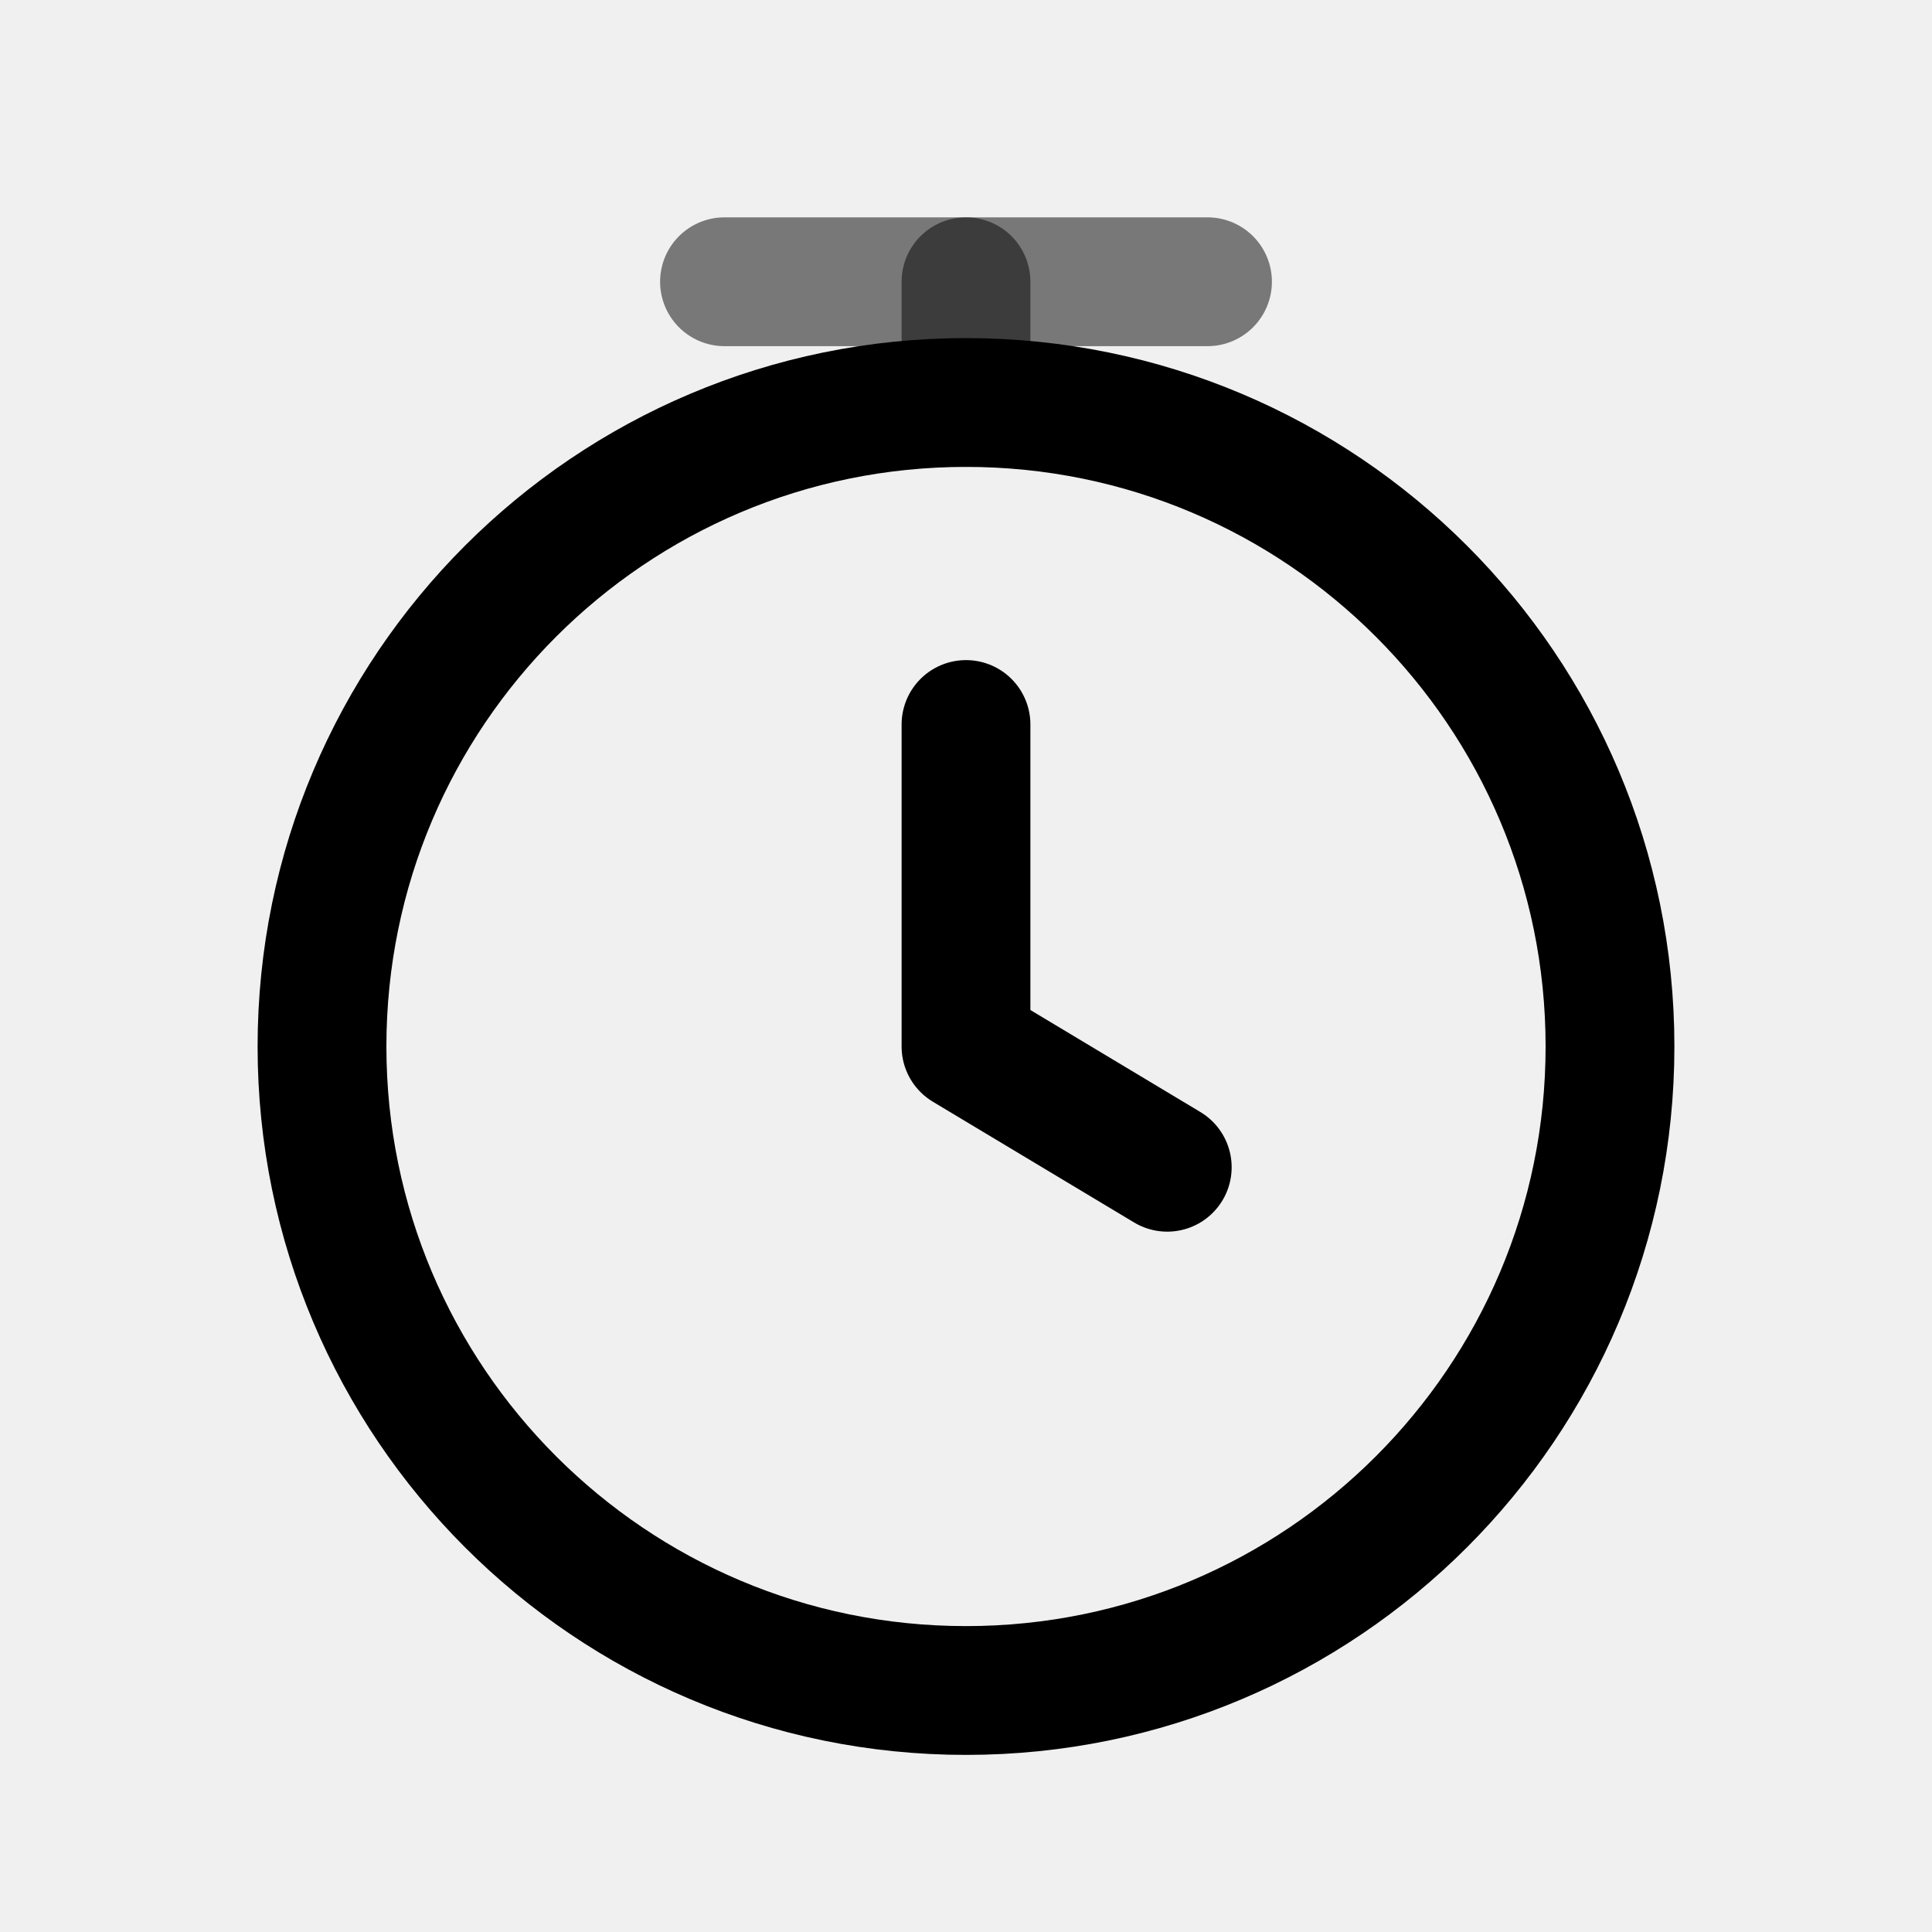
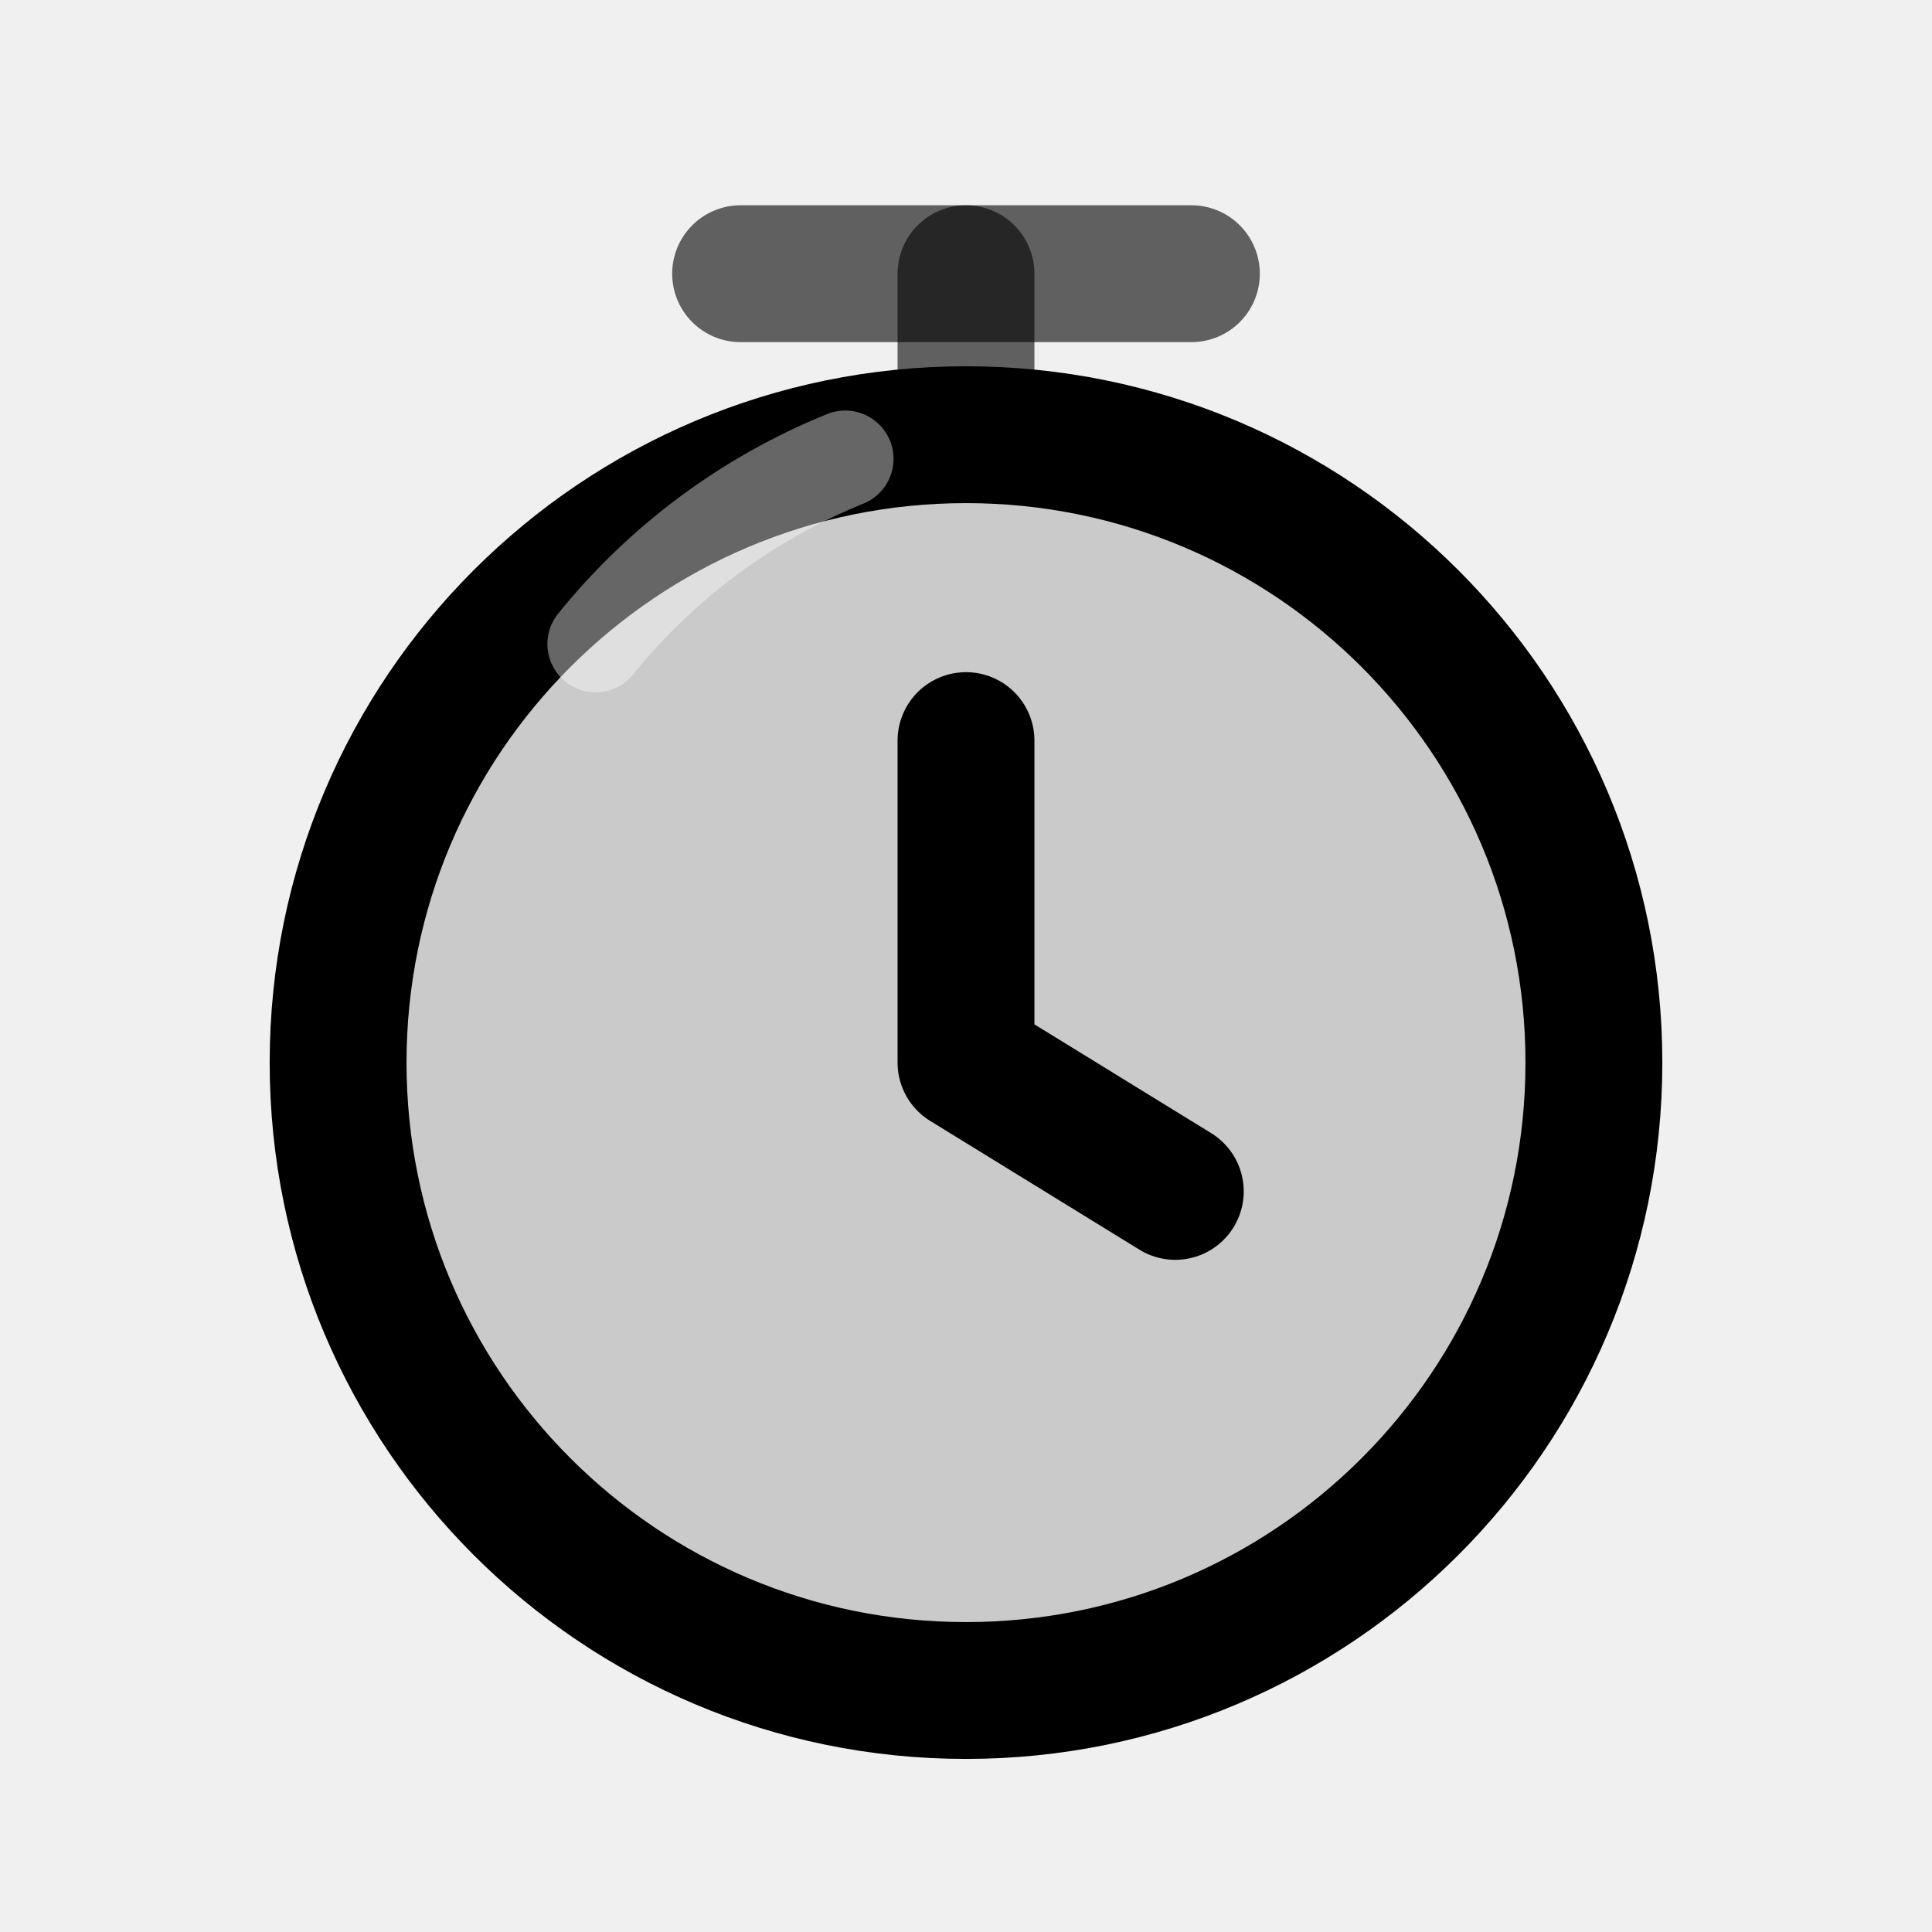
- <svg xmlns="http://www.w3.org/2000/svg" viewBox="0 0 24 24" width="24" height="24" fill="none" stroke="currentColor" stroke-width="1.6" stroke-linecap="round" stroke-linejoin="round">
-   <circle cx="12" cy="13" r="8" />
-   <path d="M12 9v4l2.5 1.5" />
-   <path d="M9 3.5h6" opacity="0.5" />
-   <path d="M12 3.5V5" opacity="0.5" />
+ <svg xmlns="http://www.w3.org/2000/svg" viewBox="0 0 24 24" width="24" height="24" fill="none" stroke="currentColor" stroke-width="1.7" stroke-linecap="round" stroke-linejoin="round">
+   <circle cx="12" cy="13.2" r="7.8" fill="currentColor" fill-opacity="0.16" stroke="none" />
+   <circle cx="12" cy="13.2" r="7.8" />
+   <path d="M12 9.2v4l2.6 1.6" />
+   <path d="M9.2 3.4h5.6" opacity="0.6" />
+   <path d="M12 3.4v1.6" opacity="0.6" />
+   <path d="M7.4 8a7.7 7.7 0 0 1 3.1-2.3" stroke="#fff" stroke-opacity="0.4" stroke-width="1.2" />
</svg>
